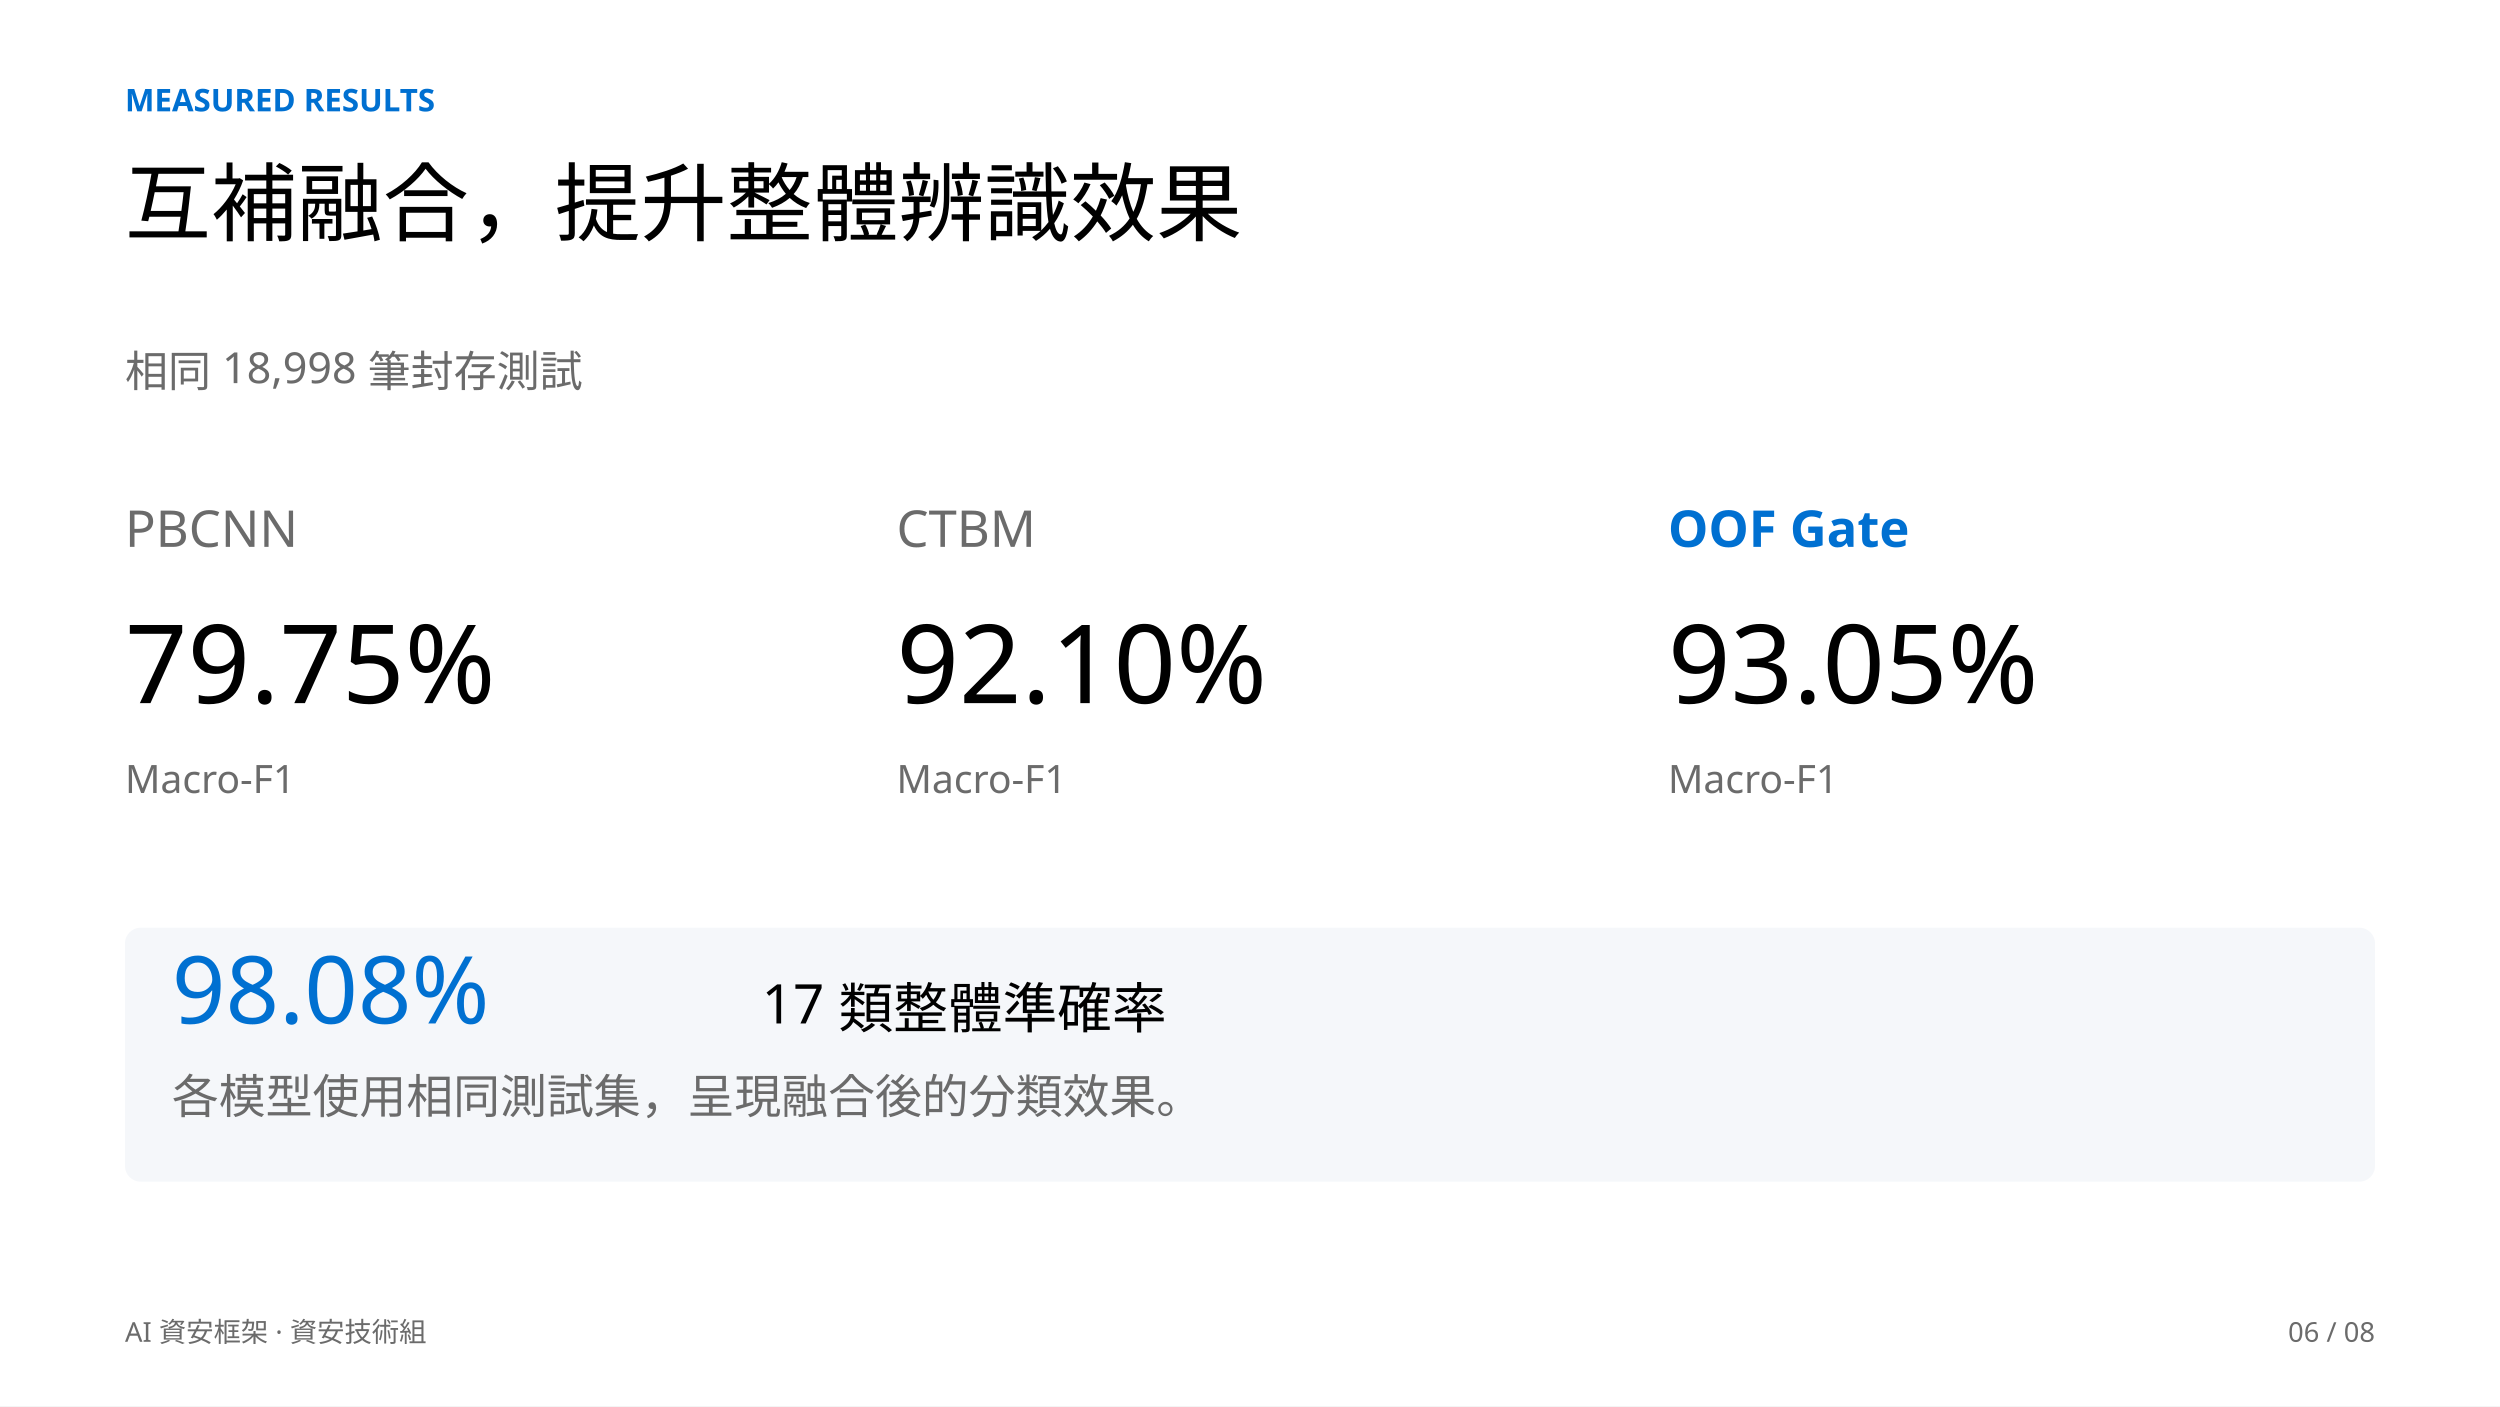
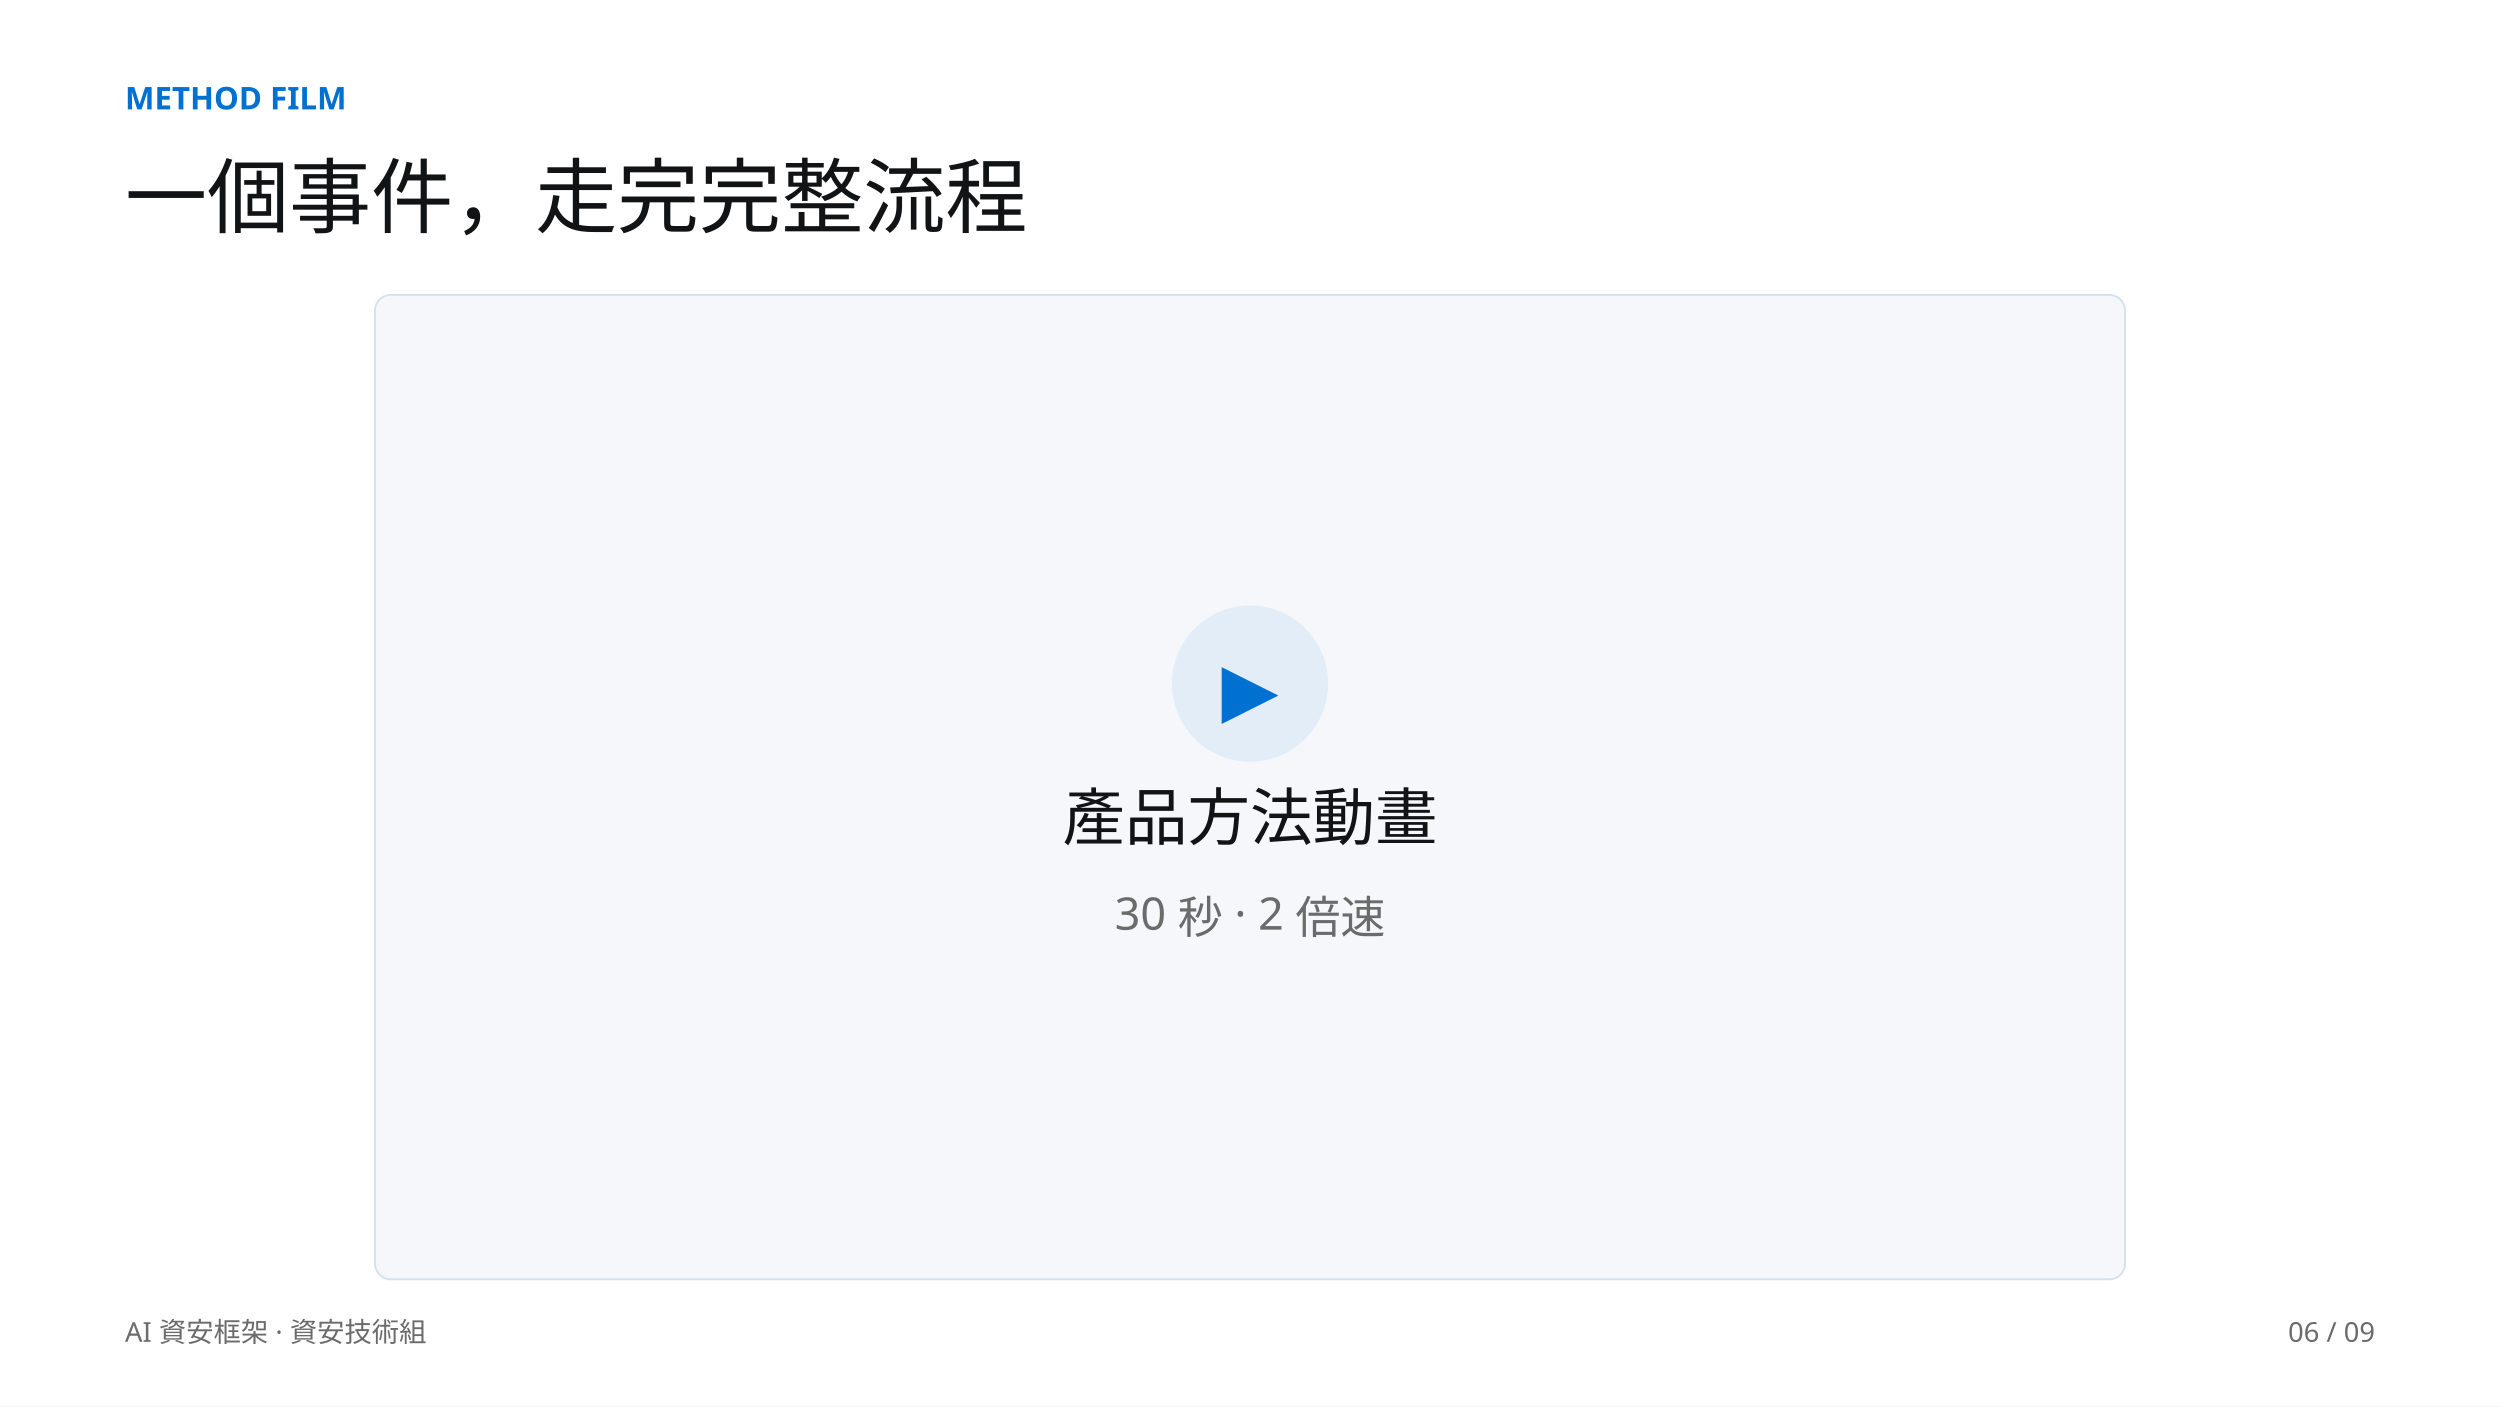
- <svg xmlns="http://www.w3.org/2000/svg" width="1280" height="720" viewBox="0 0 1280 720" font-family="Microsoft JhengHei">
-   <rect x="0" y="0" width="1280" height="720" rx="0" fill="#FFFFFF" stroke="none" />
-   <text x="64" y="57" font-size="16" fill="#0070D1" font-weight="600" text-anchor="start">MEASURED RESULTS</text>
-   <text x="64" y="120" font-size="44" fill="#000000" font-weight="300" text-anchor="start">互補融合，提升整體辨識效果</text>
-   <text x="64" y="198" font-size="22" fill="#6B6B6B" font-weight="400" text-anchor="start">相同 18,998 筆封存測試</text>
-   <text x="64" y="280" font-size="26" fill="#6B6B6B" font-weight="400" text-anchor="start">PBCNN</text>
-   <text x="64" y="360" font-size="56" fill="#000000" font-weight="300" text-anchor="start">79.75%</text>
-   <text x="64" y="406" font-size="20" fill="#6B6B6B" font-weight="400" text-anchor="start">Macro-F1</text>
-   <text x="459" y="280" font-size="26" fill="#6B6B6B" font-weight="400" text-anchor="start">CTBM</text>
-   <text x="459" y="360" font-size="56" fill="#000000" font-weight="300" text-anchor="start">92.10%</text>
-   <text x="459" y="406" font-size="20" fill="#6B6B6B" font-weight="400" text-anchor="start">Macro-F1</text>
-   <text x="854" y="280" font-size="26" fill="#0070D1" font-weight="600" text-anchor="start">OOF Gate</text>
-   <text x="854" y="360" font-size="56" fill="#000000" font-weight="300" text-anchor="start">93.05%</text>
-   <text x="854" y="406" font-size="20" fill="#6B6B6B" font-weight="400" text-anchor="start">Macro-F1</text>
-   <rect x="64" y="475" width="1152" height="130" rx="8" fill="#F5F7FA" stroke="none" />
-   <text x="88" y="524" font-size="48" fill="#0070D1" font-weight="300" text-anchor="start">98.08%</text>
-   <text x="390" y="524" font-size="28" fill="#000000" font-weight="400" text-anchor="start">17 類整體準確率</text>
-   <text x="88" y="570" font-size="24" fill="#6B6B6B" font-weight="400" text-anchor="start">各模型使用相同測試集，呈現融合後的分類效果。</text>
-   <text x="64" y="687" font-size="14" fill="#6B6B6B" font-weight="400" text-anchor="start">AI 資安框架 · 資安技術組</text>
-   <text x="1216" y="687" font-size="14" fill="#6B6B6B" font-weight="400" text-anchor="end">06 / 08</text>
+ <svg xmlns="http://www.w3.org/2000/svg" width="1280" height="720" viewBox="0 0 1280 720" font-family="Microsoft JhengHei" data-pptx-page-role="content">
+   <rect id="page-background" data-pptx-role="background" x="0" y="0" width="1280" height="720" rx="0" fill="#FFFFFF" stroke="none" />
+   <g id="headline" data-pptx-bounds="64 24 1152 110">
+     <text x="64" y="56" font-size="16" fill="#0070D1" font-weight="600" text-anchor="start">METHOD FILM</text>
+     <text x="64" y="116" font-size="42" fill="#121314" font-weight="300" text-anchor="start">一個事件，走完完整流程</text>
+   </g>
+   <g id="page-content" data-pptx-bounds="0 140 1280 520">
+     <g id="video-slot">
+       <rect x="192" y="151" width="896" height="504" rx="8" fill="#F5F7FA" stroke="#D6E1EC" />
+       <circle cx="640" cy="350" r="40" fill="#E2EDF8" />
+       <text x="640" y="366" font-size="38" fill="#0070D1" font-weight="400" text-anchor="middle">▶</text>
+       <text x="640" y="430" font-size="32" fill="#121314" font-weight="300" text-anchor="middle">產品方法動畫</text>
+       <text x="640" y="476" font-size="23" fill="#6B6B6B" font-weight="400" text-anchor="middle">30 秒 · 2 倍速</text>
+     </g>
+   </g>
+   <g id="footer" data-pptx-bounds="64 660 1152 45">
+     <text x="64" y="687" font-size="14" fill="#6B6B6B" font-weight="400" text-anchor="start">AI 資安框架 · 資安技術組</text>
+     <text x="1216" y="687" font-size="14" fill="#6B6B6B" font-weight="400" text-anchor="end">06 / 09</text>
+   </g>
</svg>
